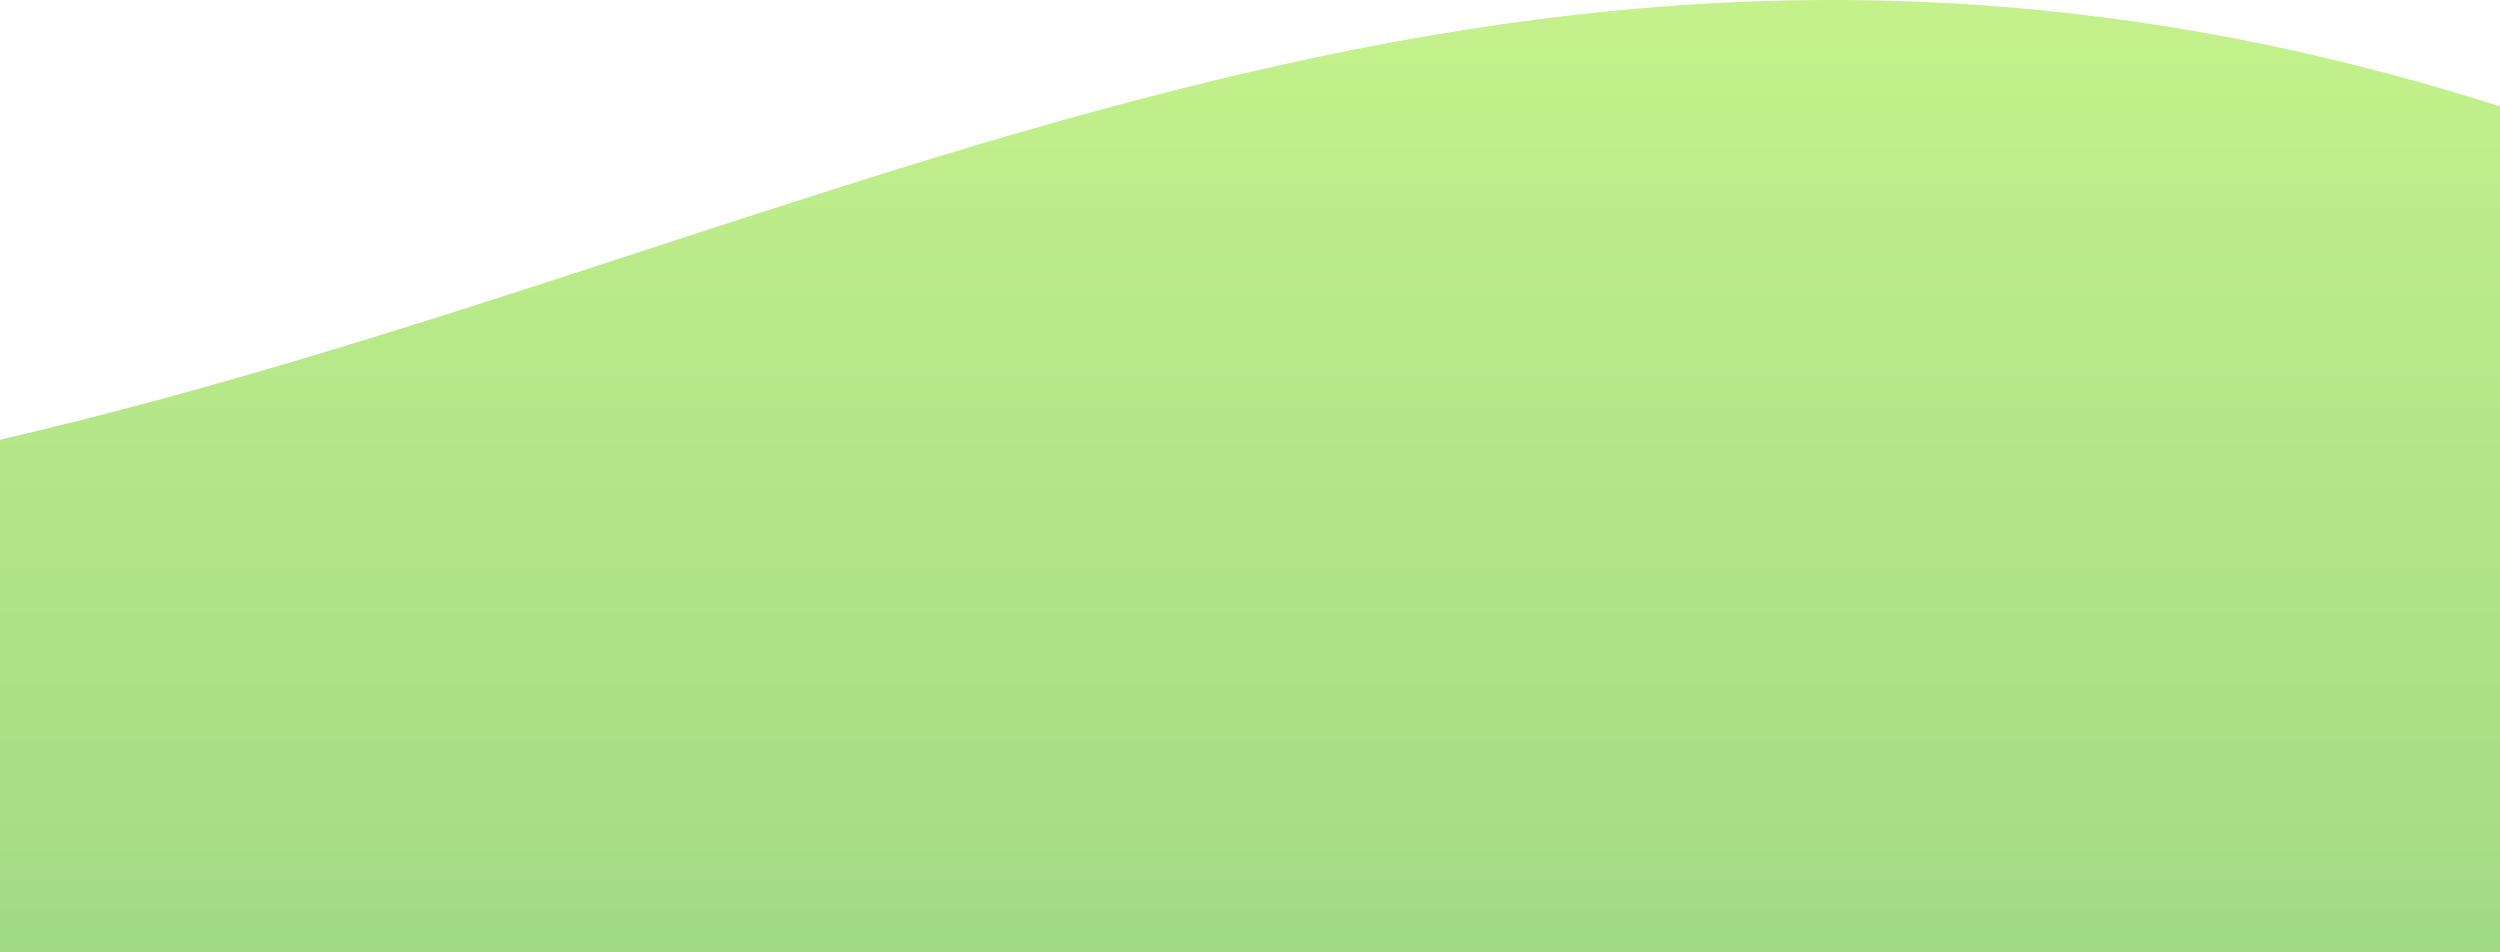
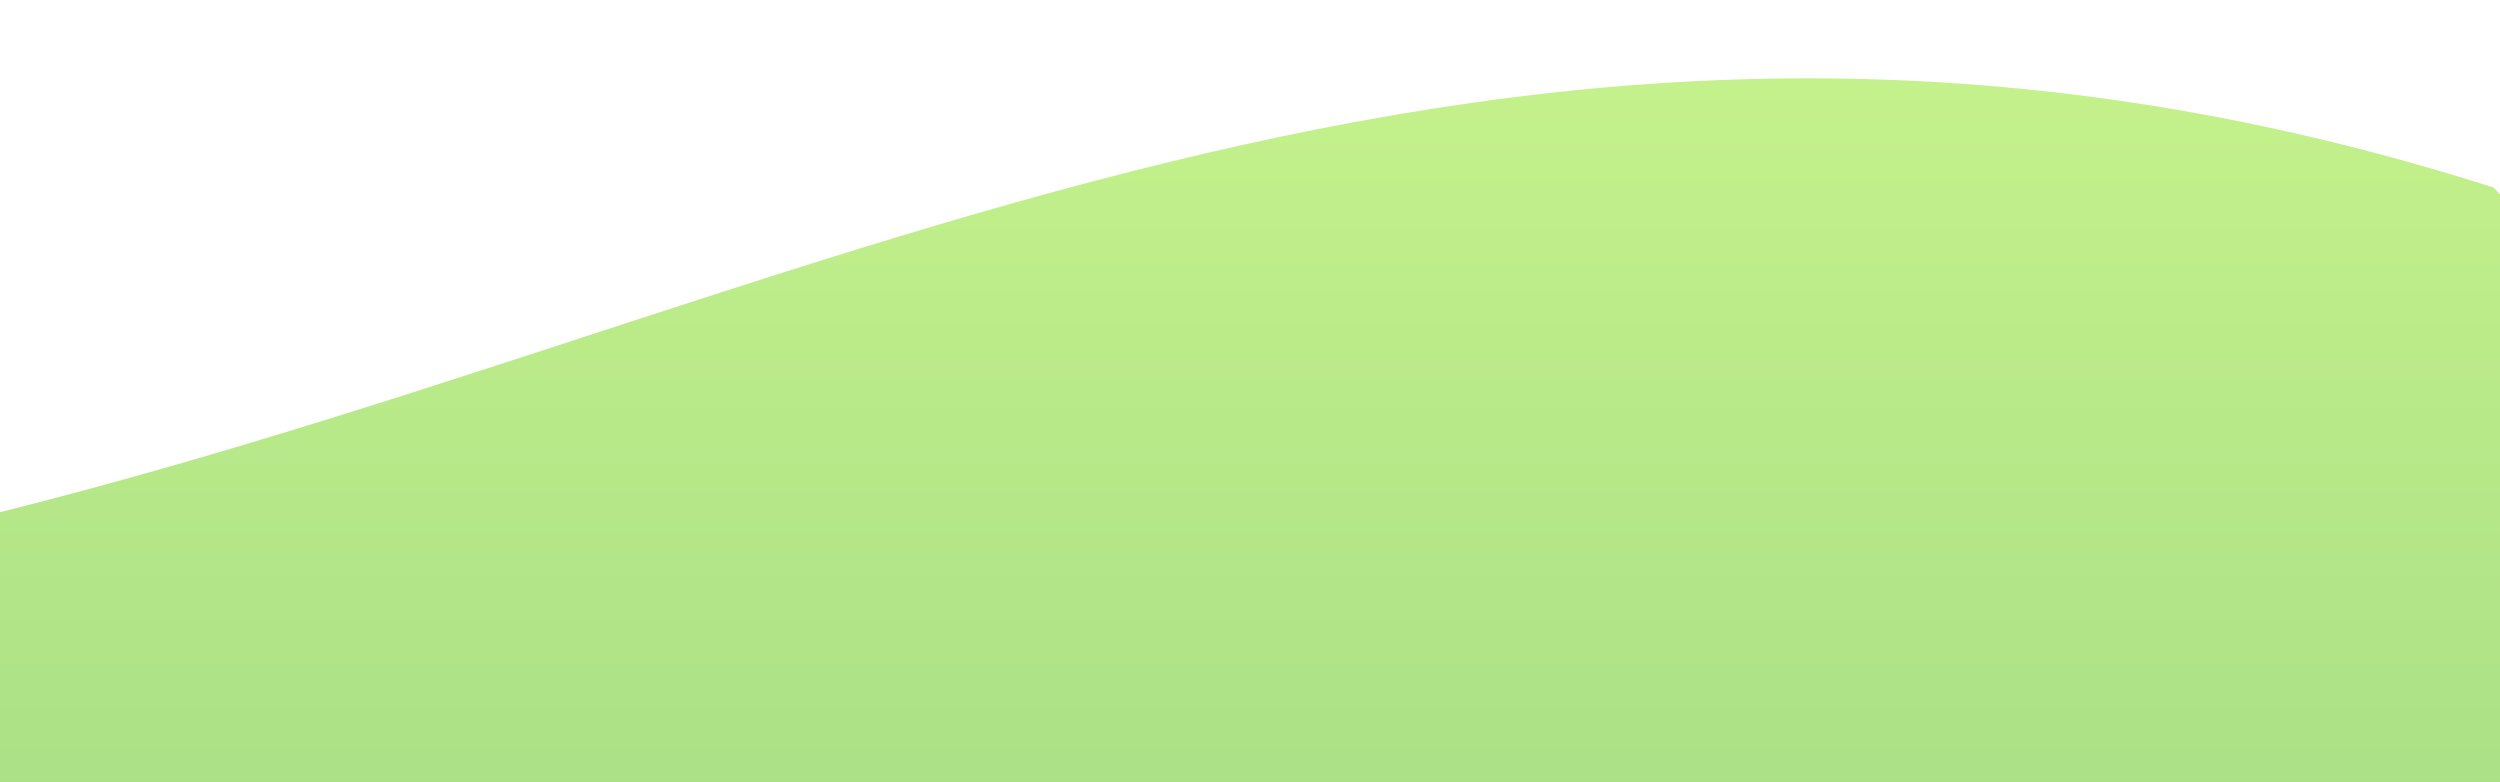
- <svg xmlns="http://www.w3.org/2000/svg" width="1440" height="548" viewBox="0 0 1440 548" fill="none">
-   <path d="M1440.03 61.29C880.031 -117.21 489.031 139.79 0.031 253.29C0.031 253.29 -519.969 984.79 10.531 737.29C541.031 489.79 694.031 1184.29 1440.03 1020.29C2186.03 856.29 1440.03 61.29 1440.03 61.29Z" fill="url(#paint0_linear_67_461)" />
+ <svg xmlns="http://www.w3.org/2000/svg" id="Layer_1" data-name="Layer 1" viewBox="0 0 1920 600">
  <defs>
-     <linearGradient id="paint0_linear_67_461" x1="771.793" y1="0" x2="771.793" y2="1045.65" gradientUnits="userSpaceOnUse">
-       <stop stop-color="#C4F18B" />
-       <stop offset="1" stop-color="#83C67F" />
+     <style>.cls-1{fill:url(#linear-gradient);}</style>
+     <linearGradient id="linear-gradient" x1="1000.48" y1="541.84" x2="1000.48" y2="-889.45" gradientTransform="matrix(1, 0, 0, -1, 0, 602)" gradientUnits="userSpaceOnUse">
+       <stop offset="0" stop-color="#c4f18b" />
+       <stop offset="1" stop-color="#83c67f" />
    </linearGradient>
  </defs>
+   <path class="cls-1" d="M1915.17,144.05C1148.64-100.28,613.44,251.5-55.9,406.86c0,0-711.78,1001.28,14.37,662.5S894,1681.21,1915.17,1456.73,1915.17,144.05,1915.17,144.05Z" />
</svg>
